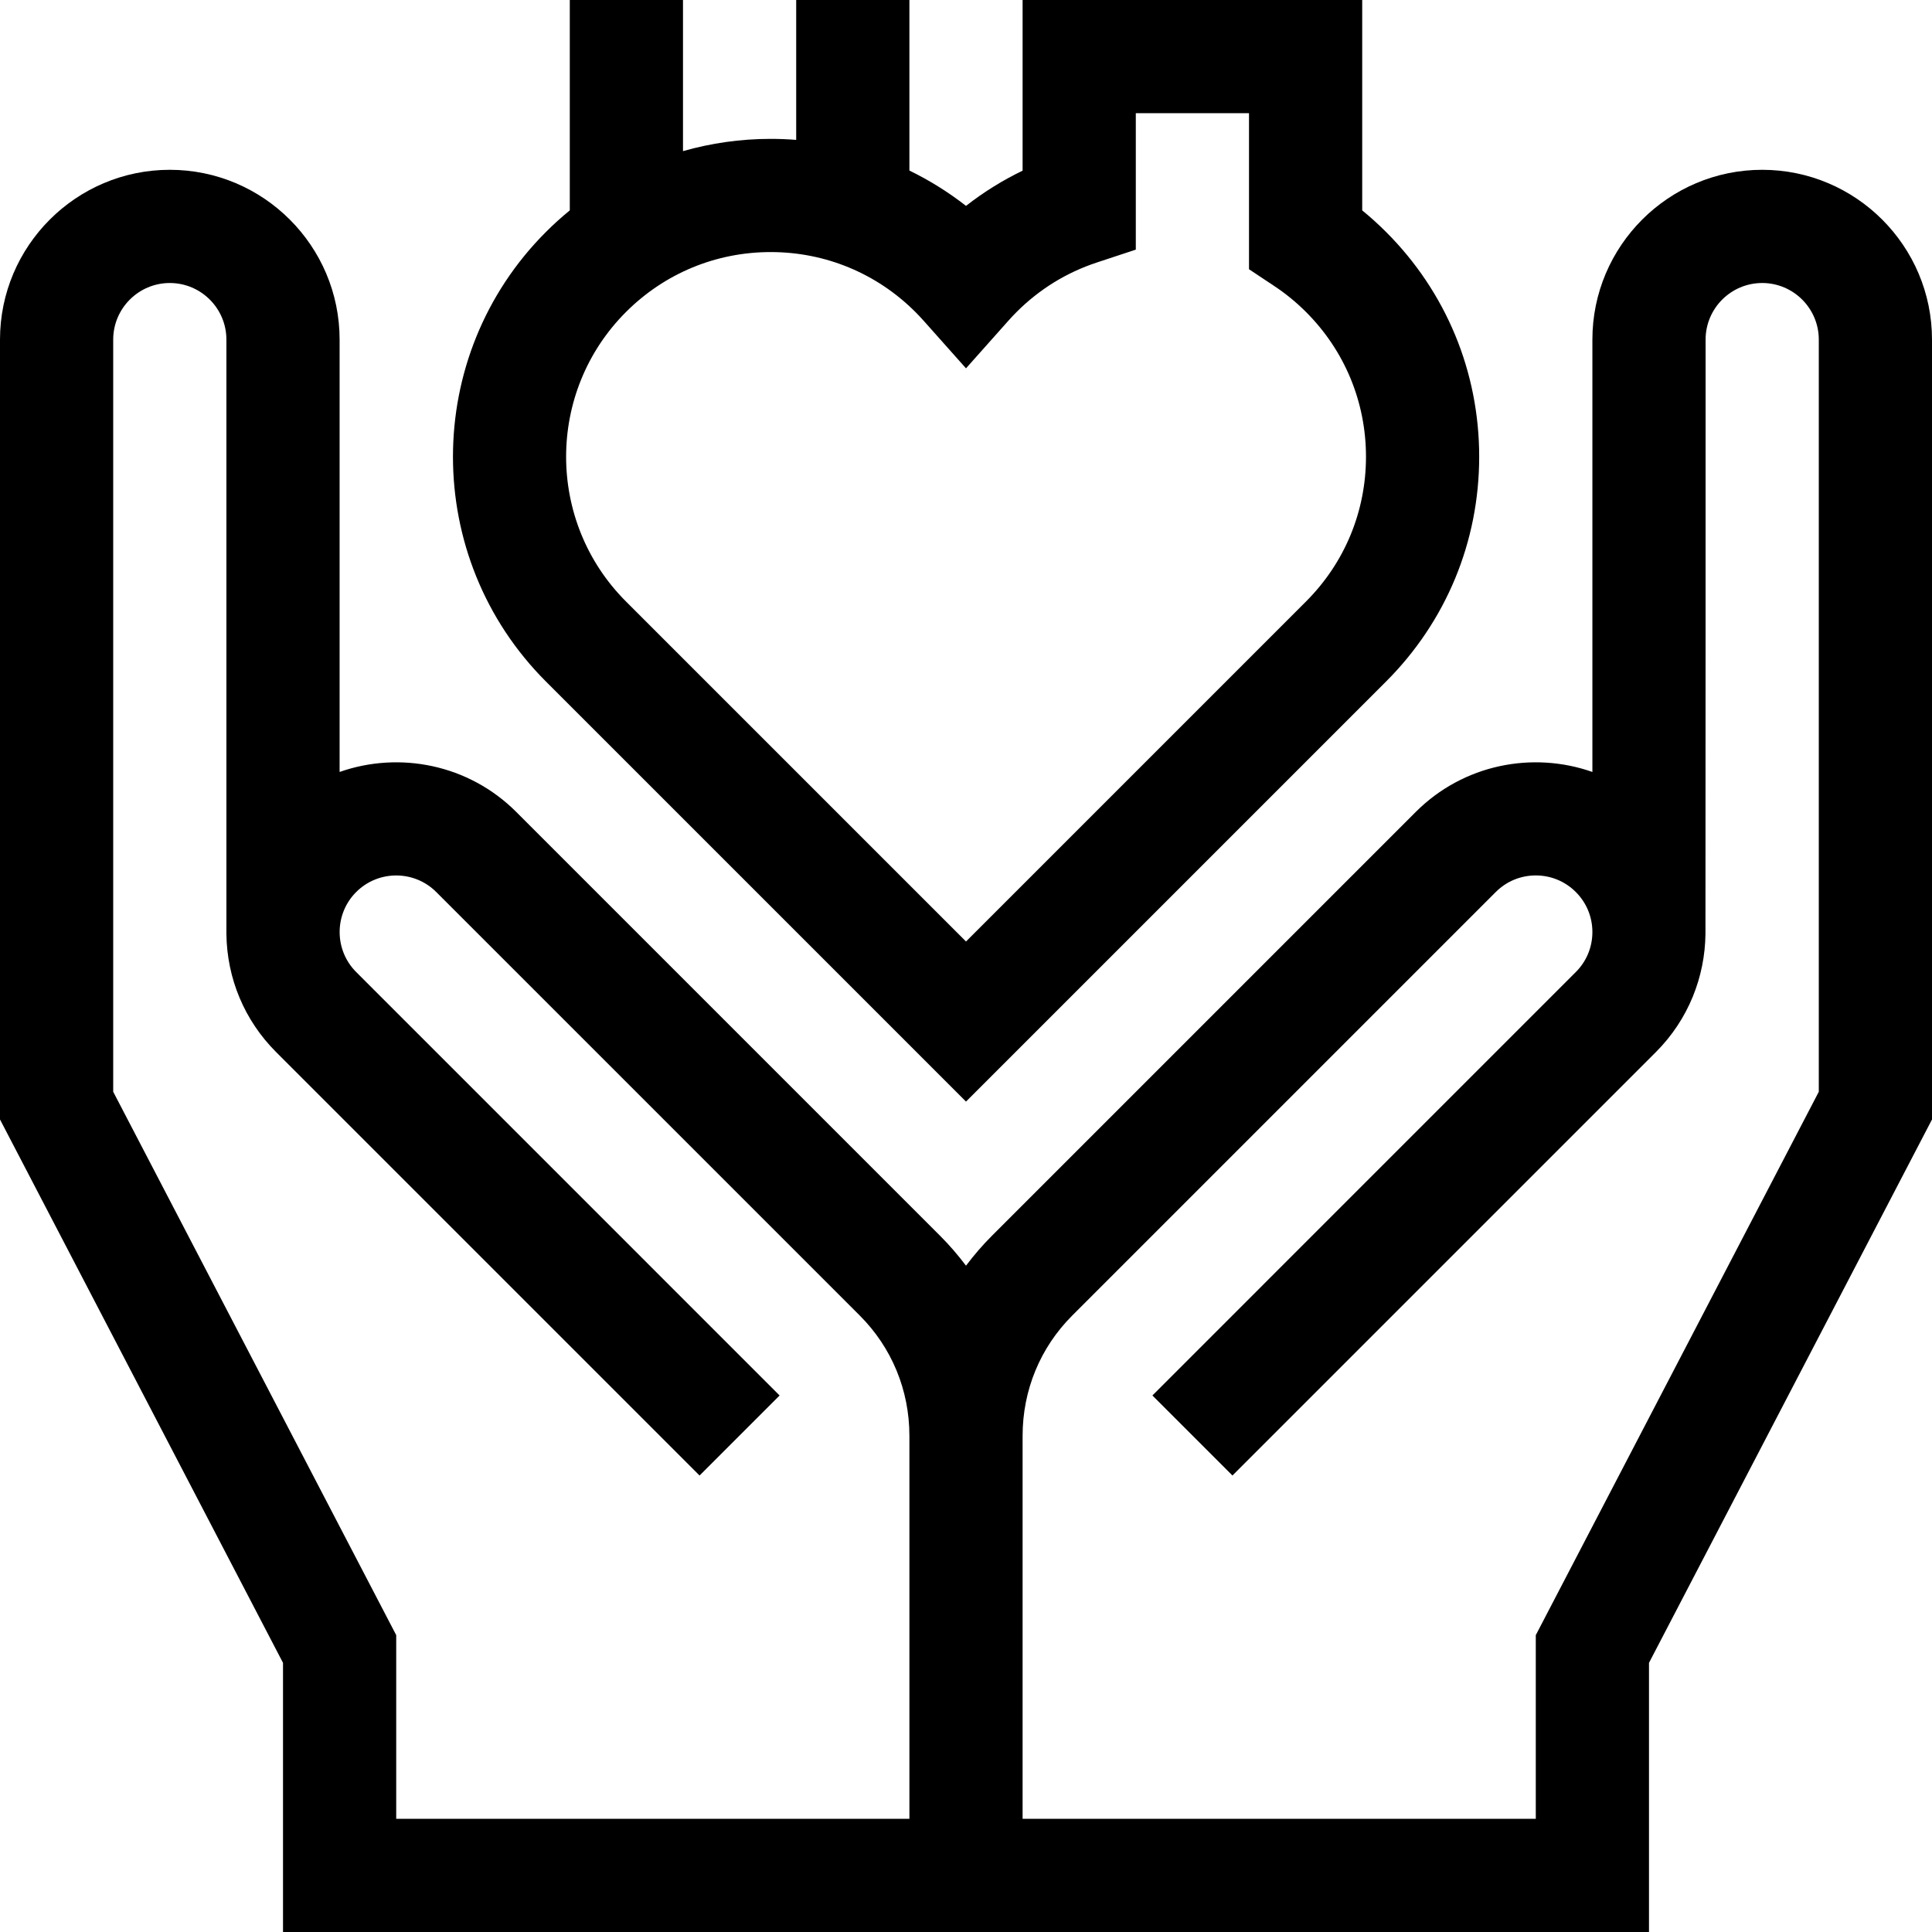
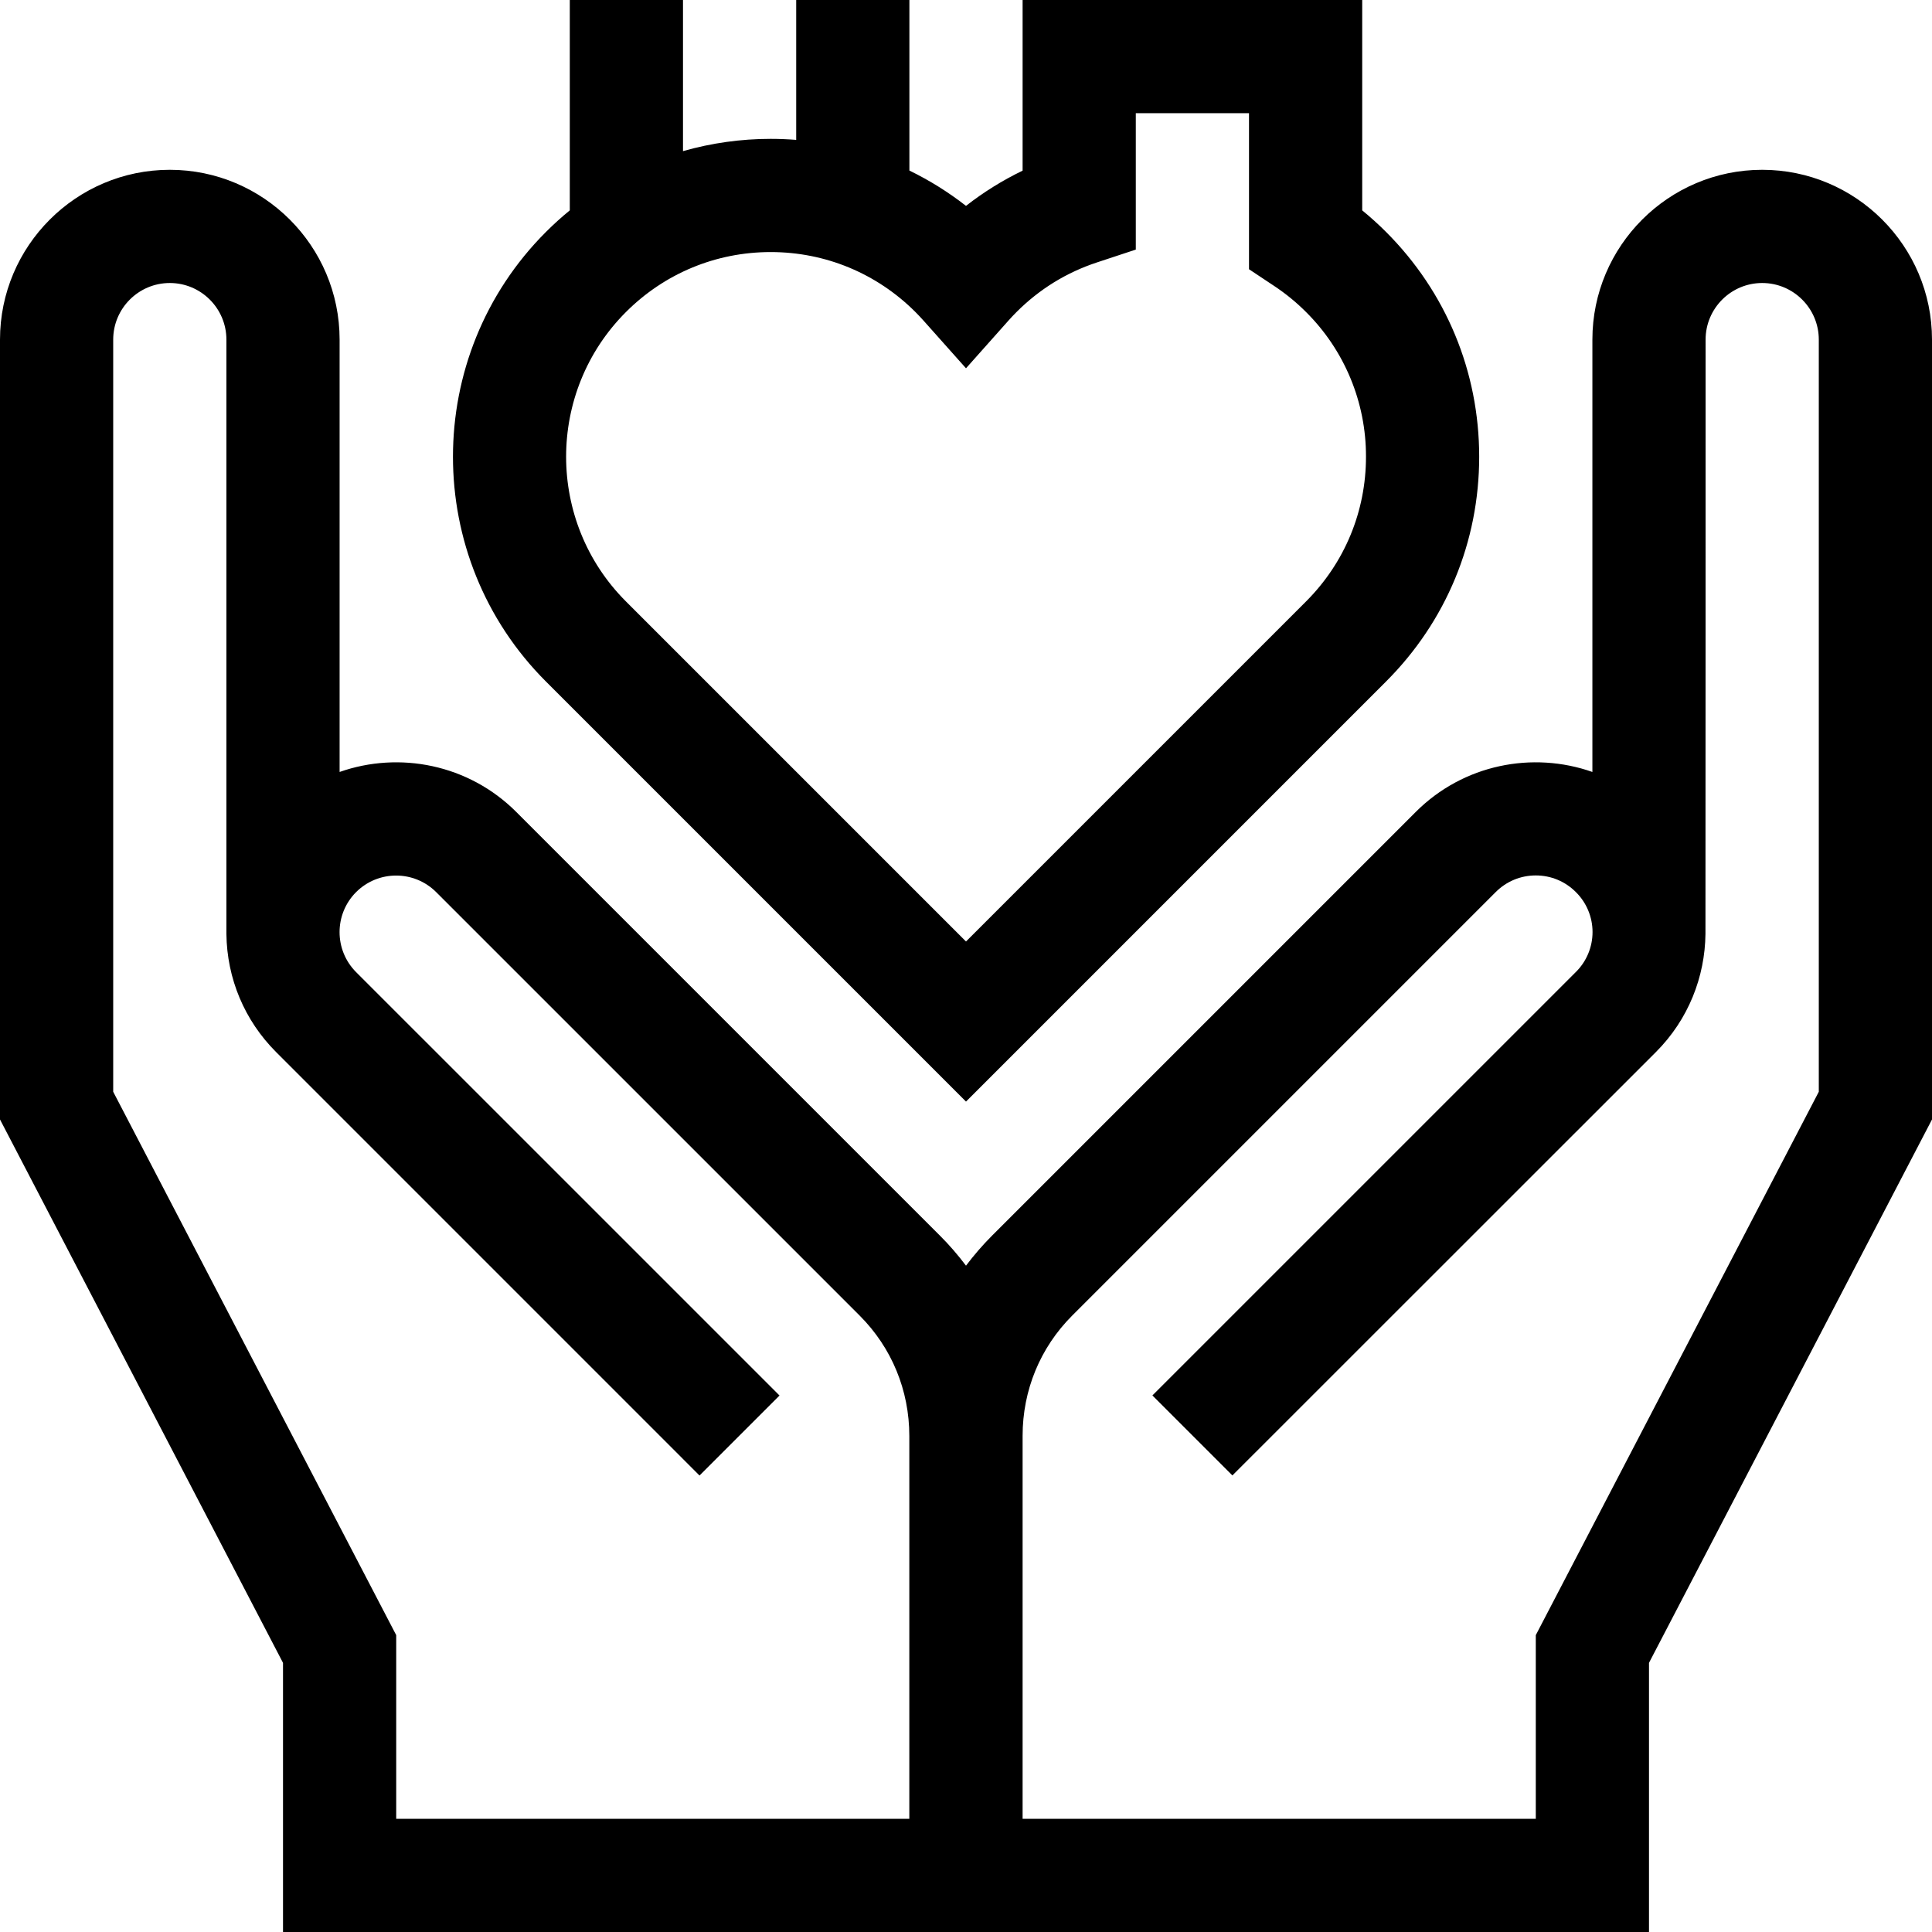
- <svg xmlns="http://www.w3.org/2000/svg" height="512pt" viewBox="0 0 512 512" width="512pt">
-   <path d="m467 45c-24.812 0-45 20.188-45 45v114.578c-15.832-5.57-34.18-2.039-46.82 10.602l-112.254 112.254c-2.516 2.516-4.82 5.188-6.926 7.984-2.105-2.797-4.41-5.469-6.926-7.984l-112.254-112.254c-12.641-12.641-30.988-16.172-46.82-10.602v-114.578c0-24.812-20.188-45-45-45s-45 20.188-45 45v206.672l75 144v71.328h362v-71.328l75-144v-206.672c0-24.812-20.188-45-45-45zm-437 244.328v-199.328c0-8.27 6.73-15 15-15s15 6.73 15 15v157.5c.141 11.832 4.801 22.938 13.18 31.32l112.211 112.207 21.211-21.211-112.207-112.211c-5.848-5.848-5.848-15.363 0-21.211 5.848-5.848 15.363-5.848 21.211 0l112.254 112.25c8.473 8.477 13.141 19.789 13.141 31.855v101.5h-136v-48.672zm452 0-75 144v48.672h-136v-101.5c0-12.066 4.668-23.379 13.141-31.852l112.254-112.254c2.832-2.836 6.598-4.395 10.605-4.395s7.773 1.559 10.605 4.395c2.832 2.832 4.395 6.598 4.395 10.605s-1.562 7.773-4.395 10.605l-112.207 112.211 21.211 21.211 112.211-112.207c8.645-8.645 13.02-19.965 13.145-31.32.035 0 .035-157.5.035-157.5 0-8.27 6.73-15 15-15s15 6.73 15 15zm0 0" />
-   <path d="m256 291.934 111.324-111.324c15.914-15.914 24.676-37.066 24.676-59.57 0-22.5-8.762-43.656-24.676-59.566-2.008-2.008-4.121-3.918-6.324-5.719v-55.754h-90v45.227c-5.324 2.57-10.336 5.688-15 9.332-4.691-3.664-9.719-6.793-15-9.359v-45.199h-30v37.07c-2.238-.176-4.488-.27-6.758-.27-7.977 0-15.777 1.121-23.242 3.25v-40.051h-30v55.75c-2.188 1.789-4.301 3.695-6.324 5.723-32.848 32.844-32.848 86.289 0 119.133zm-90.113-209.246c10.246-10.246 23.867-15.887 38.355-15.887 14.488 0 28.109 5.641 38.352 15.887.727.727 1.445 1.492 2.203 2.336l11.203 12.586 11.203-12.586c.754-.848 1.477-1.613 2.199-2.336 6.043-6.043 13.211-10.461 21.301-13.133l10.297-3.398v-36.156h30v41.352l6.703 4.453c3.012 1.996 5.844 4.312 8.41 6.883 10.246 10.242 15.887 23.863 15.887 38.352 0 14.488-5.641 28.109-15.887 38.355l-90.113 90.113-90.113-90.113c-21.148-21.148-21.148-55.559 0-76.707zm0 0" />
+ <svg xmlns="http://www.w3.org/2000/svg" height="682.667" viewBox="0 0 512 512" width="682.667">
+   <path d="M467 45c-24.812 0-45 20.188-45 45v114.578c-15.832-5.57-34.18-2.04-46.82 10.602L262.926 327.434c-2.516 2.516-4.82 5.188-6.926 7.984-2.105-2.797-4.4-5.47-6.926-7.984L136.82 215.18c-12.64-12.64-30.988-16.172-46.82-10.602V90c0-24.812-20.187-45-45-45S0 65.188 0 90v206.672l75 144V512h362v-71.328l75-144V90c0-24.812-20.187-45-45-45zM30 289.328V90c0-8.27 6.73-15 15-15s15 6.73 15 15v157.5c.14 11.832 4.8 22.938 13.18 31.32l112.2 112.207 21.2-21.2-112.207-112.2a15.02 15.02 0 0 1 0-21.211 15.02 15.02 0 0 1 21.211 0l112.254 112.25c8.473 8.477 13.14 19.8 13.14 31.855V482H105v-48.672zm452 0l-75 144V482H271V380.5c0-12.066 4.668-23.38 13.14-31.852l112.254-112.254C399.227 233.56 402.992 232 407 232s7.773 1.56 10.605 4.395a14.9 14.9 0 0 1 0 21.211l-112.207 112.2 21.2 21.2L438.82 278.82c8.645-8.645 13.02-19.965 13.145-31.32C452 247.5 452 90 452 90c0-8.27 6.73-15 15-15s15 6.73 15 15zm-226 2.606L367.324 180.6C383.238 164.695 392 143.543 392 121.04s-8.762-43.656-24.676-59.566a85.32 85.32 0 0 0-6.324-5.72V0h-90v45.227a82.76 82.76 0 0 0-15 9.332 84.03 84.03 0 0 0-15-9.359V0h-30v37.07a86.23 86.23 0 0 0-6.758-.27A84.65 84.65 0 0 0 181 40.051V0h-30v55.75a84.61 84.61 0 0 0-6.324 5.723c-32.848 32.844-32.848 86.3 0 119.133zM165.887 82.688C176.133 72.44 189.754 66.8 204.242 66.8s28.1 5.64 38.352 15.887c.727.727 1.445 1.492 2.203 2.336L256 97.6l11.203-12.586a54.34 54.34 0 0 1 2.2-2.336c6.043-6.043 13.2-10.46 21.3-13.133l10.297-3.4V30h30v41.352l6.703 4.453a54.33 54.33 0 0 1 8.41 6.883A53.86 53.86 0 0 1 362 121.04c0 14.5-5.64 28.1-15.887 38.355L256 249.508l-90.113-90.113c-21.148-21.148-21.148-55.56 0-76.707zm0 0" />
</svg>
